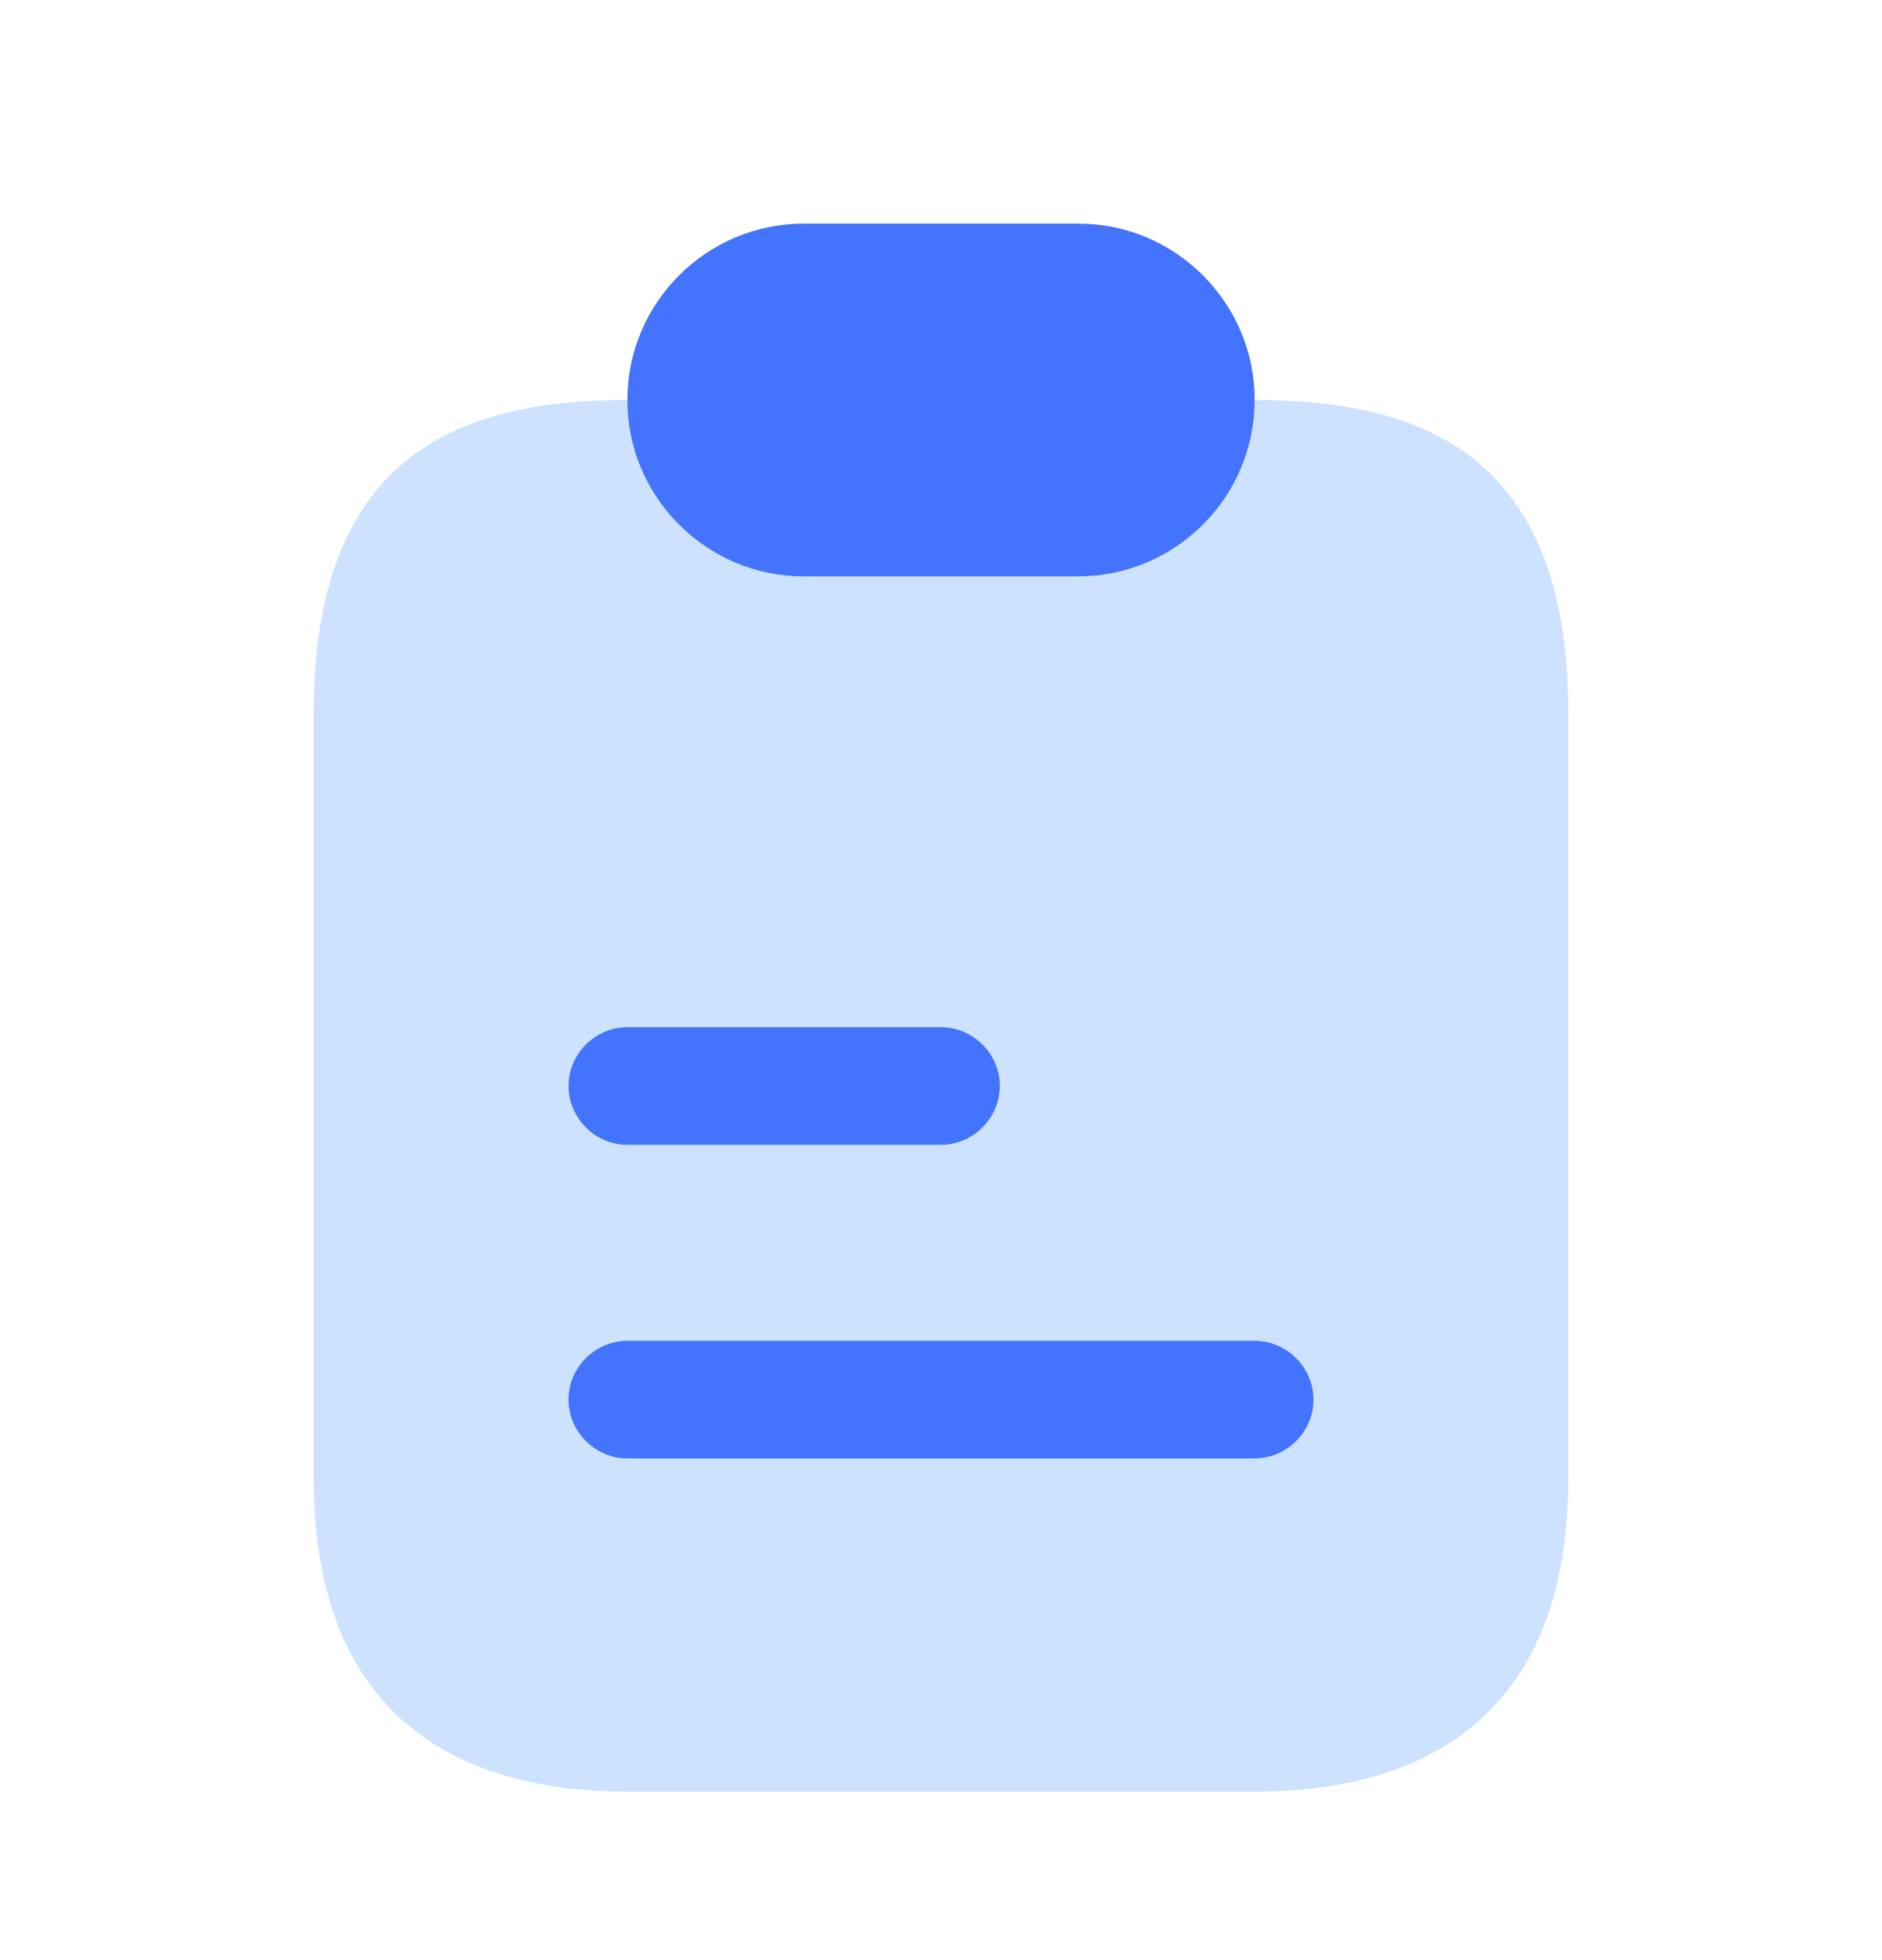
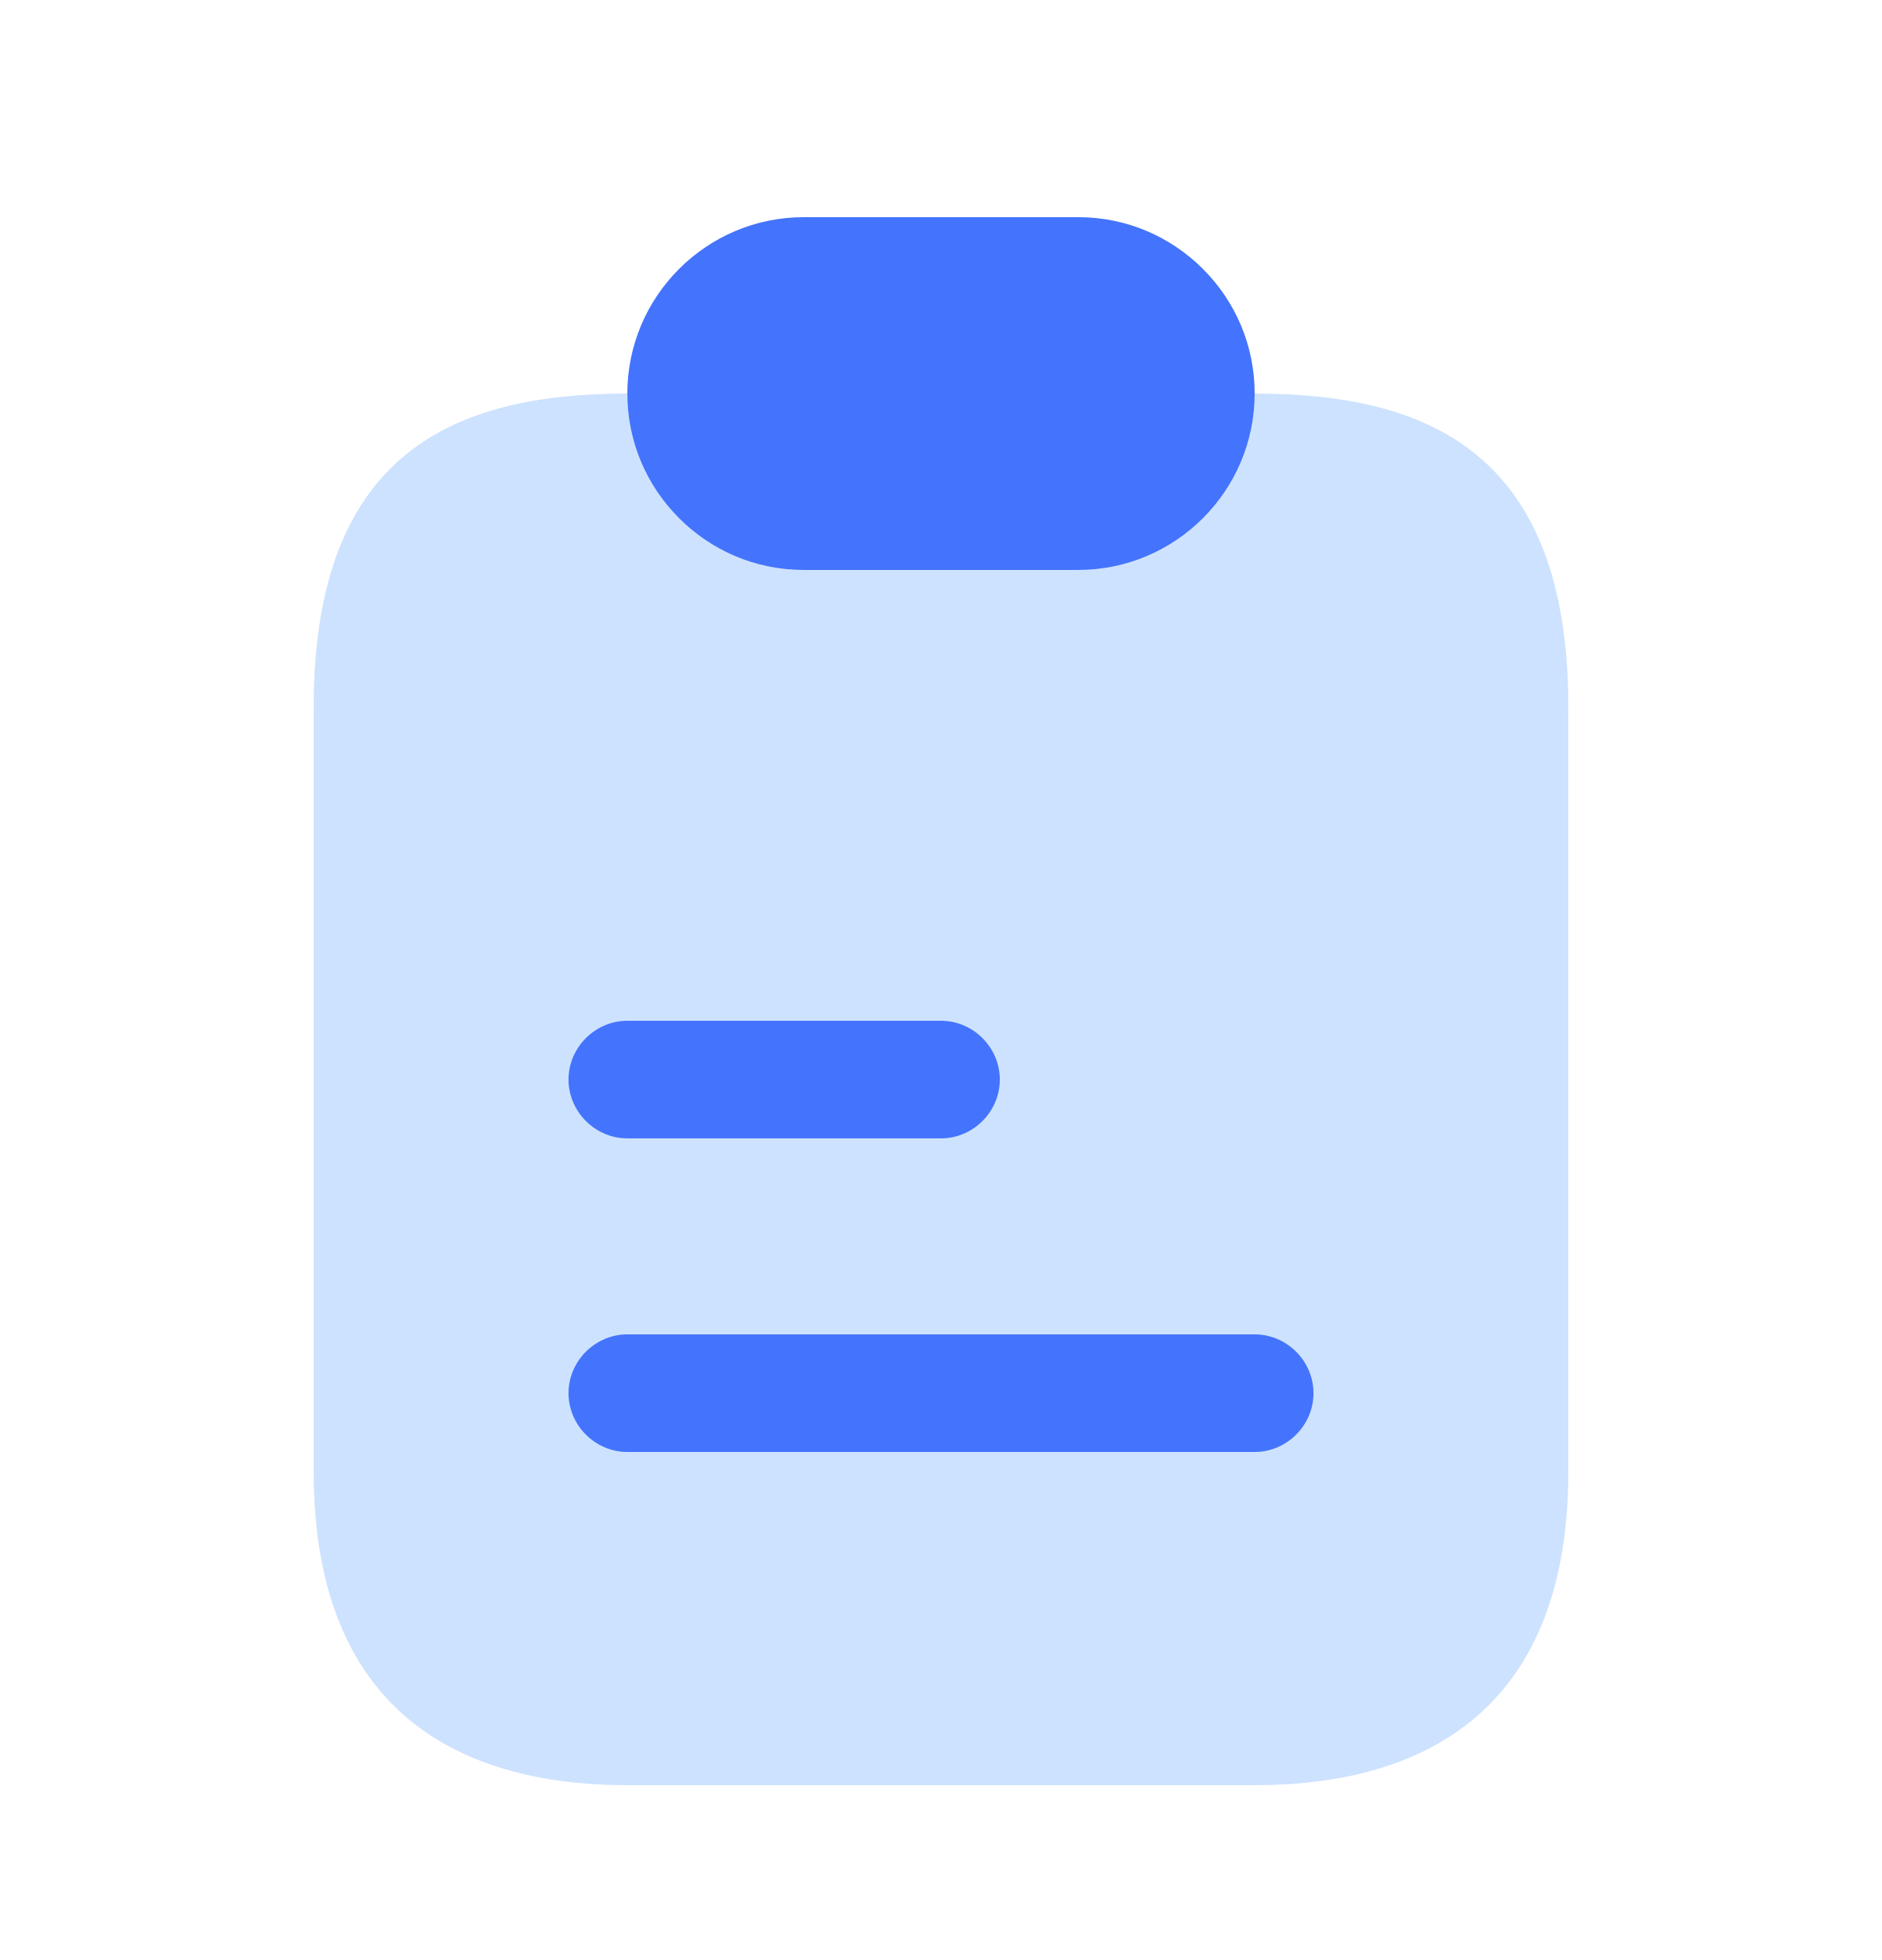
<svg xmlns="http://www.w3.org/2000/svg" width="24" height="25" viewBox="0 0 24 25" fill="none">
-   <path d="M20 9.102V18.852C20 21.852 18.21 22.852 16 22.852H8C5.79 22.852 4 21.852 4 18.852V9.102C4 5.852 5.79 5.102 8 5.102C8 5.722 8.25 6.282 8.66 6.692C9.07 7.102 9.63 7.352 10.25 7.352H13.75C14.99 7.352 16 6.342 16 5.102C18.21 5.102 20 5.852 20 9.102Z" fill="#CDE2FE" />
-   <path d="M16 5.102C16 6.342 14.99 7.352 13.75 7.352H10.25C9.63 7.352 9.07 7.102 8.66 6.692C8.25 6.282 8 5.722 8 5.102C8 3.862 9.01 2.852 10.25 2.852H13.75C14.37 2.852 14.93 3.102 15.34 3.512C15.75 3.922 16 4.482 16 5.102Z" fill="#4474FD" />
-   <path d="M12 14.602H8C7.59 14.602 7.25 14.262 7.25 13.852C7.25 13.442 7.59 13.102 8 13.102H12C12.41 13.102 12.75 13.442 12.75 13.852C12.75 14.262 12.41 14.602 12 14.602Z" fill="#4474FD" />
-   <path d="M16 18.602H8C7.59 18.602 7.25 18.262 7.25 17.852C7.25 17.442 7.59 17.102 8 17.102H16C16.41 17.102 16.75 17.442 16.75 17.852C16.75 18.262 16.41 18.602 16 18.602Z" fill="#4474FD" />
+   <path d="M20 9.02V18.77C20 21.77 18.21 22.77 16 22.77H8C5.79 22.77 4 21.77 4 18.77V9.02C4 5.77 5.79 5.02 8 5.02C8 5.64 8.25 6.2 8.66 6.61C9.07 7.02 9.63 7.27 10.25 7.27H13.75C14.99 7.27 16 6.26 16 5.02C18.21 5.02 20 5.77 20 9.02Z" fill="#CDE2FE" />
+   <path d="M16 5.02C16 6.26 14.99 7.27 13.75 7.27H10.25C9.63 7.27 9.07 7.02 8.66 6.61C8.25 6.2 8 5.64 8 5.02C8 3.78 9.01 2.77 10.25 2.77H13.75C14.37 2.77 14.93 3.02 15.34 3.43C15.75 3.84 16 4.4 16 5.02Z" fill="#4474FD" />
+   <path d="M12 14.52H8C7.59 14.52 7.25 14.18 7.25 13.77C7.25 13.36 7.59 13.02 8 13.02H12C12.41 13.02 12.75 13.36 12.75 13.77C12.75 14.18 12.41 14.52 12 14.52Z" fill="#4474FD" />
+   <path d="M16 18.52H8C7.59 18.52 7.25 18.18 7.25 17.77C7.25 17.36 7.59 17.02 8 17.02H16C16.41 17.02 16.75 17.36 16.75 17.77C16.75 18.18 16.41 18.52 16 18.52Z" fill="#4474FD" />
</svg>
